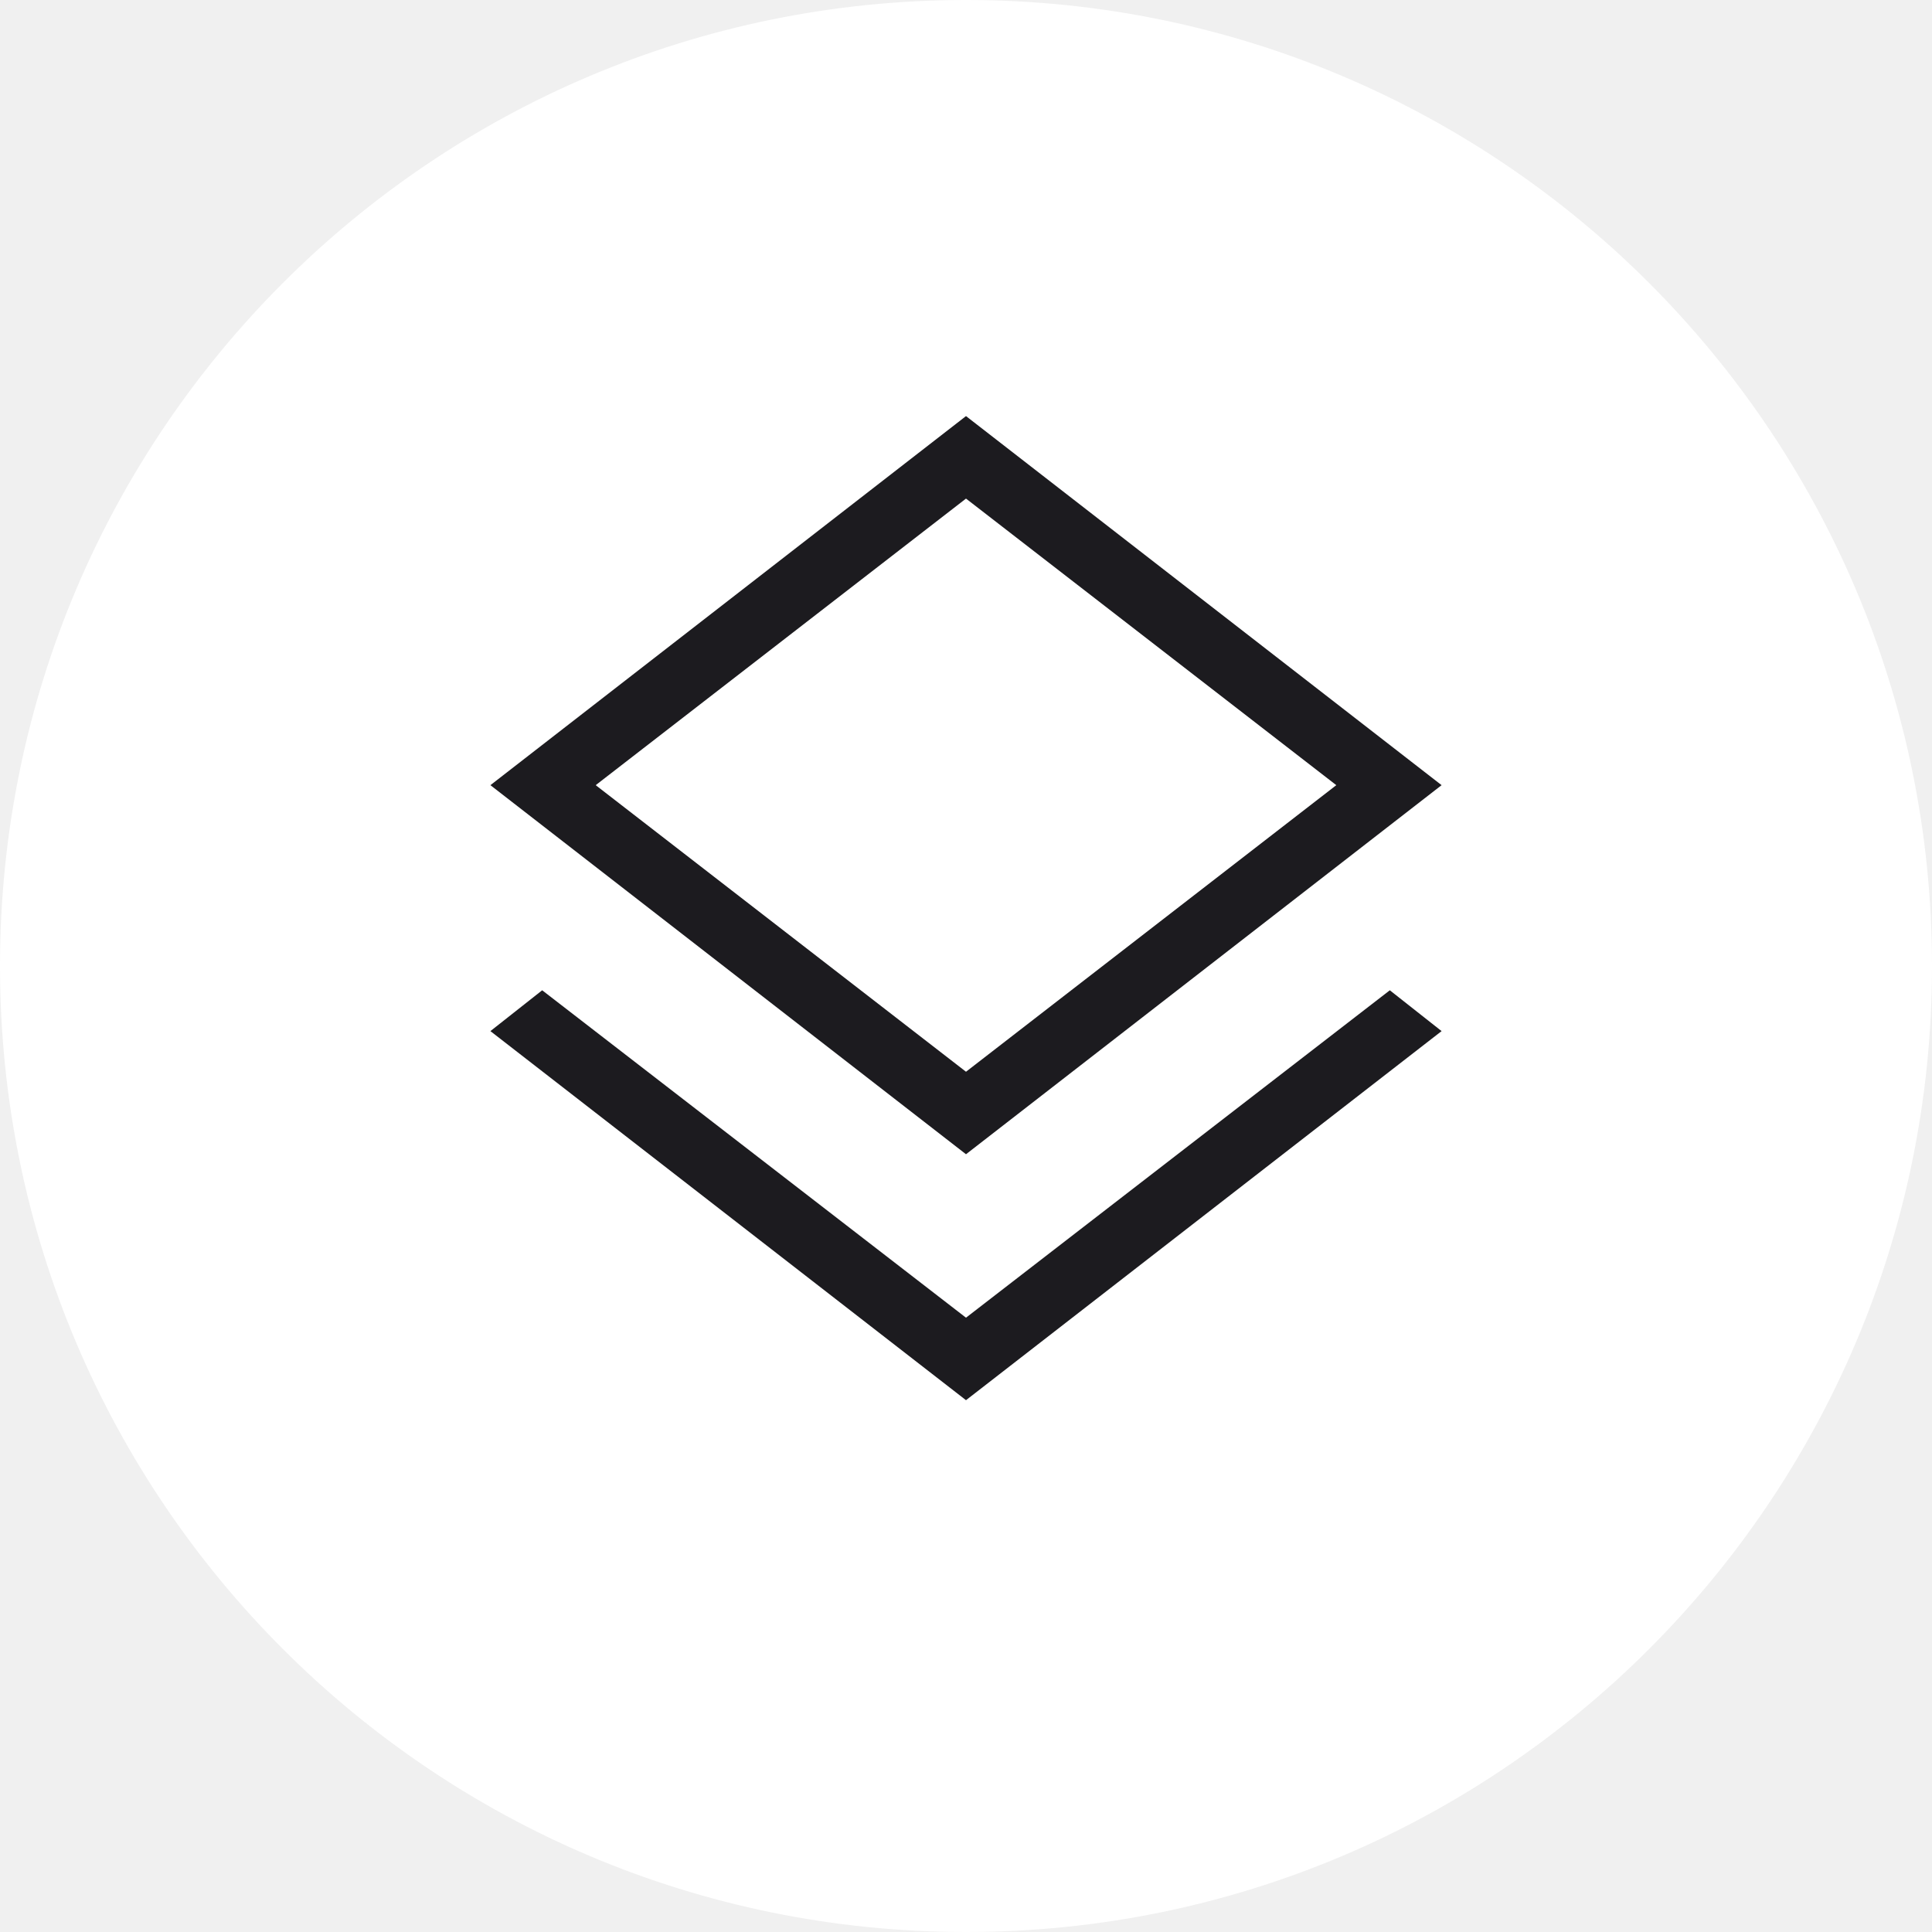
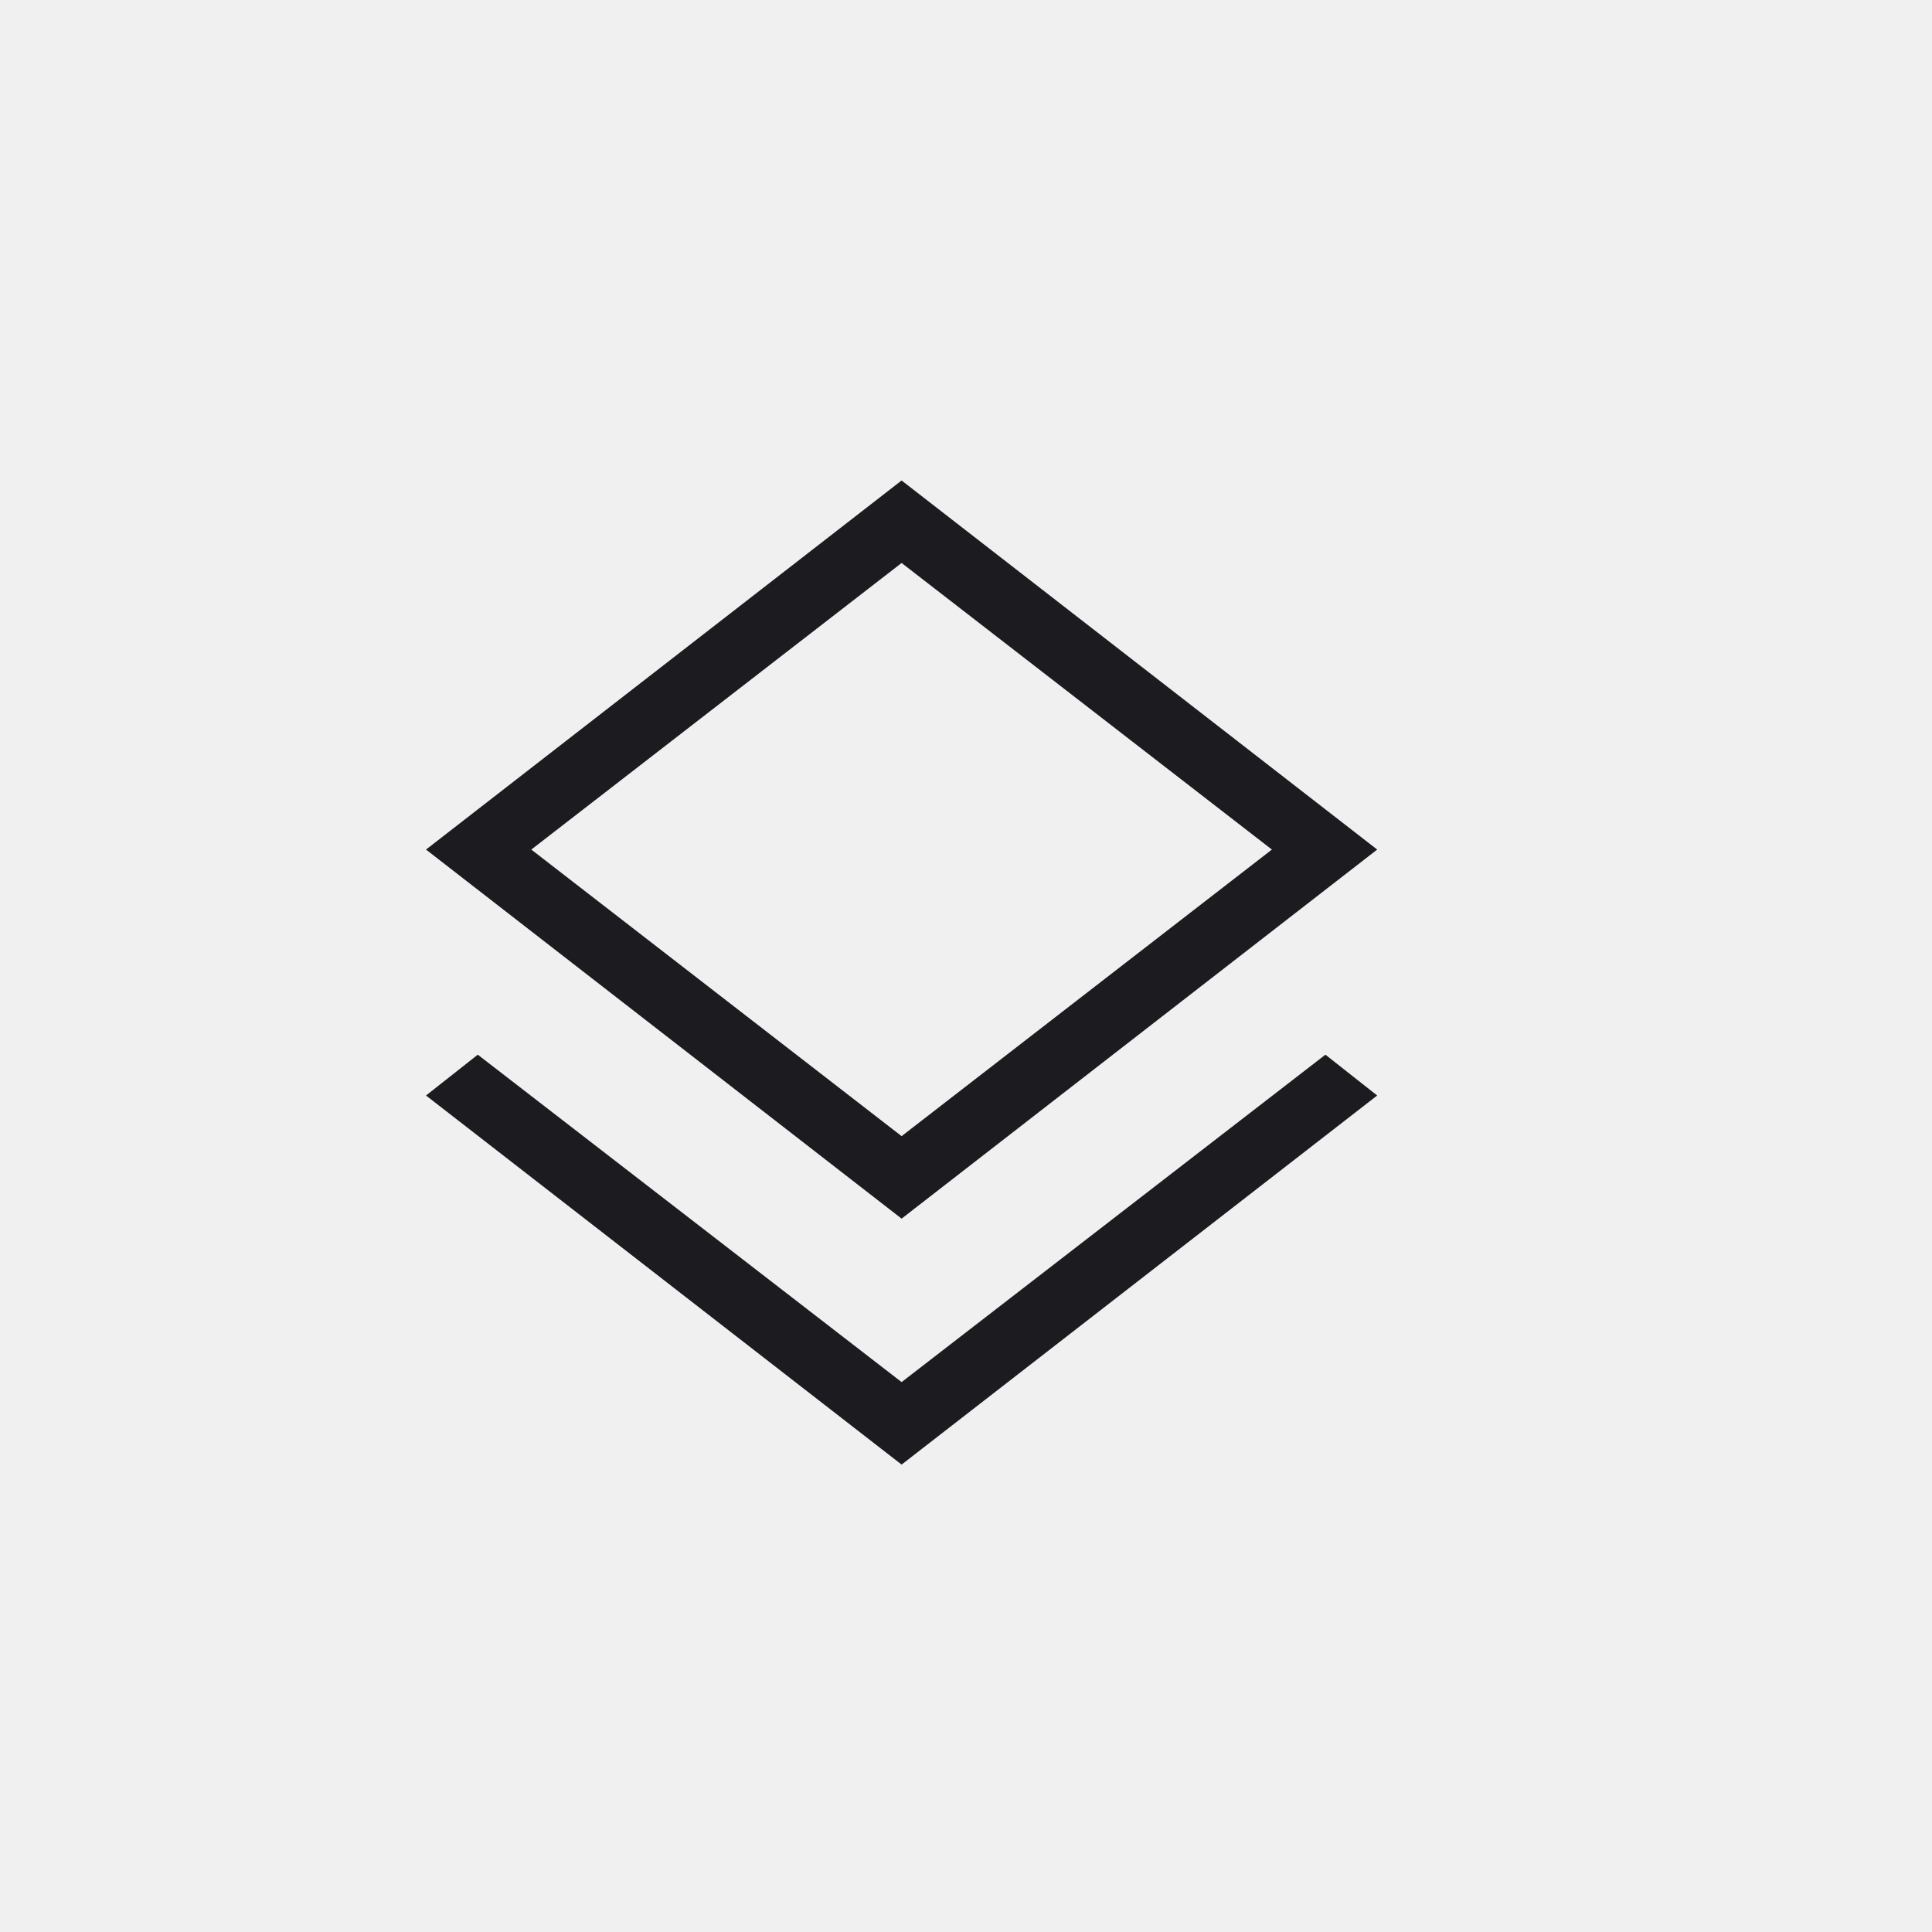
<svg xmlns="http://www.w3.org/2000/svg" width="30" height="30" viewBox="0 0 30 30" fill="none">
  <g clip-path="url(#clip0_913_2047)">
-     <circle cx="15" cy="15" r="15" fill="white" />
+     <circle cx="15" cy="15" r="15" fill="none" />
    <mask id="mask0_913_2047" style="mask-type:alpha" maskUnits="userSpaceOnUse" x="3" y="3" width="24" height="24">
      <rect x="3" y="3" width="24" height="24" fill="#D9D9D9" />
    </mask>
-     <g mask="url(#mask0_913_2047)">
+     <g mask="url(#mask0_913_2047)" transform="translate(-1, 1)">
      <path d="M15 21.742L7.615 16.011L8.419 15.377L15 20.461L21.581 15.377L22.385 16.011L15 21.742ZM15 17.923L7.615 12.192L15 6.461L22.385 12.192L15 17.923ZM15 16.642L20.75 12.192L15 7.742L9.25 12.192L15 16.642Z" fill="#1C1B1F" />
    </g>
  </g>
  <defs>
    <clipPath id="clip0_913_2047">
      <rect width="30" height="30" fill="white" />
    </clipPath>
  </defs>
</svg>
